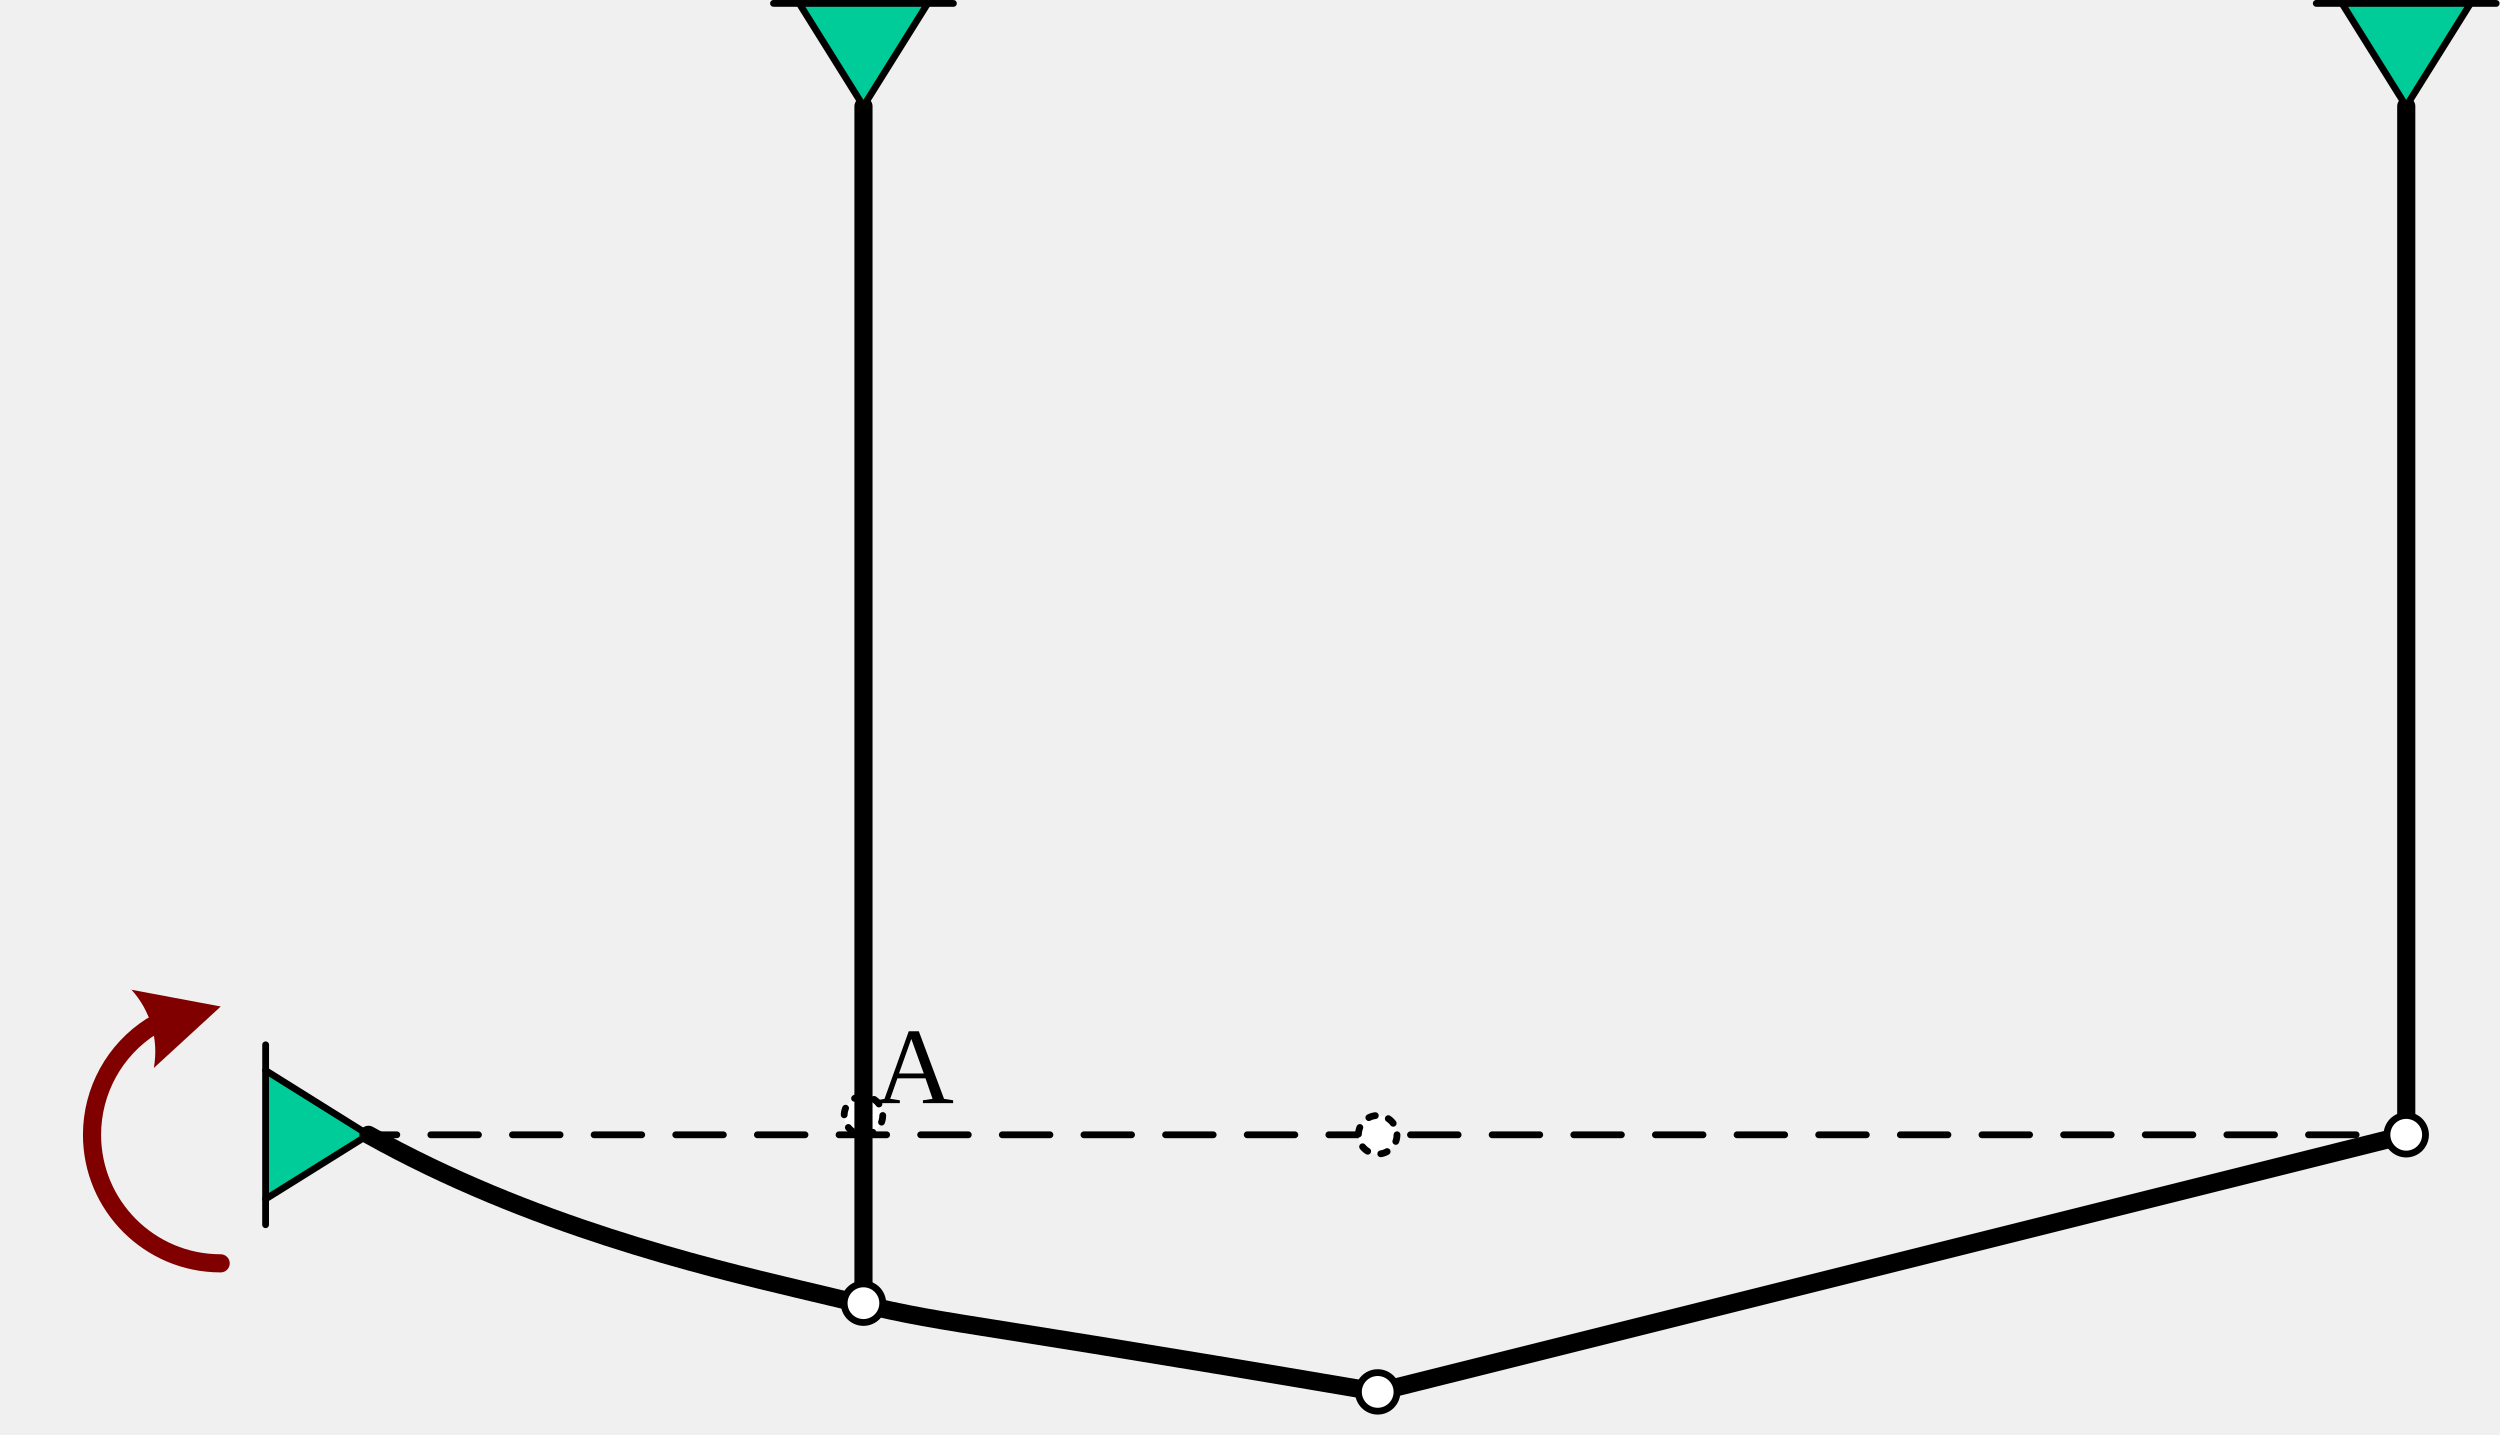
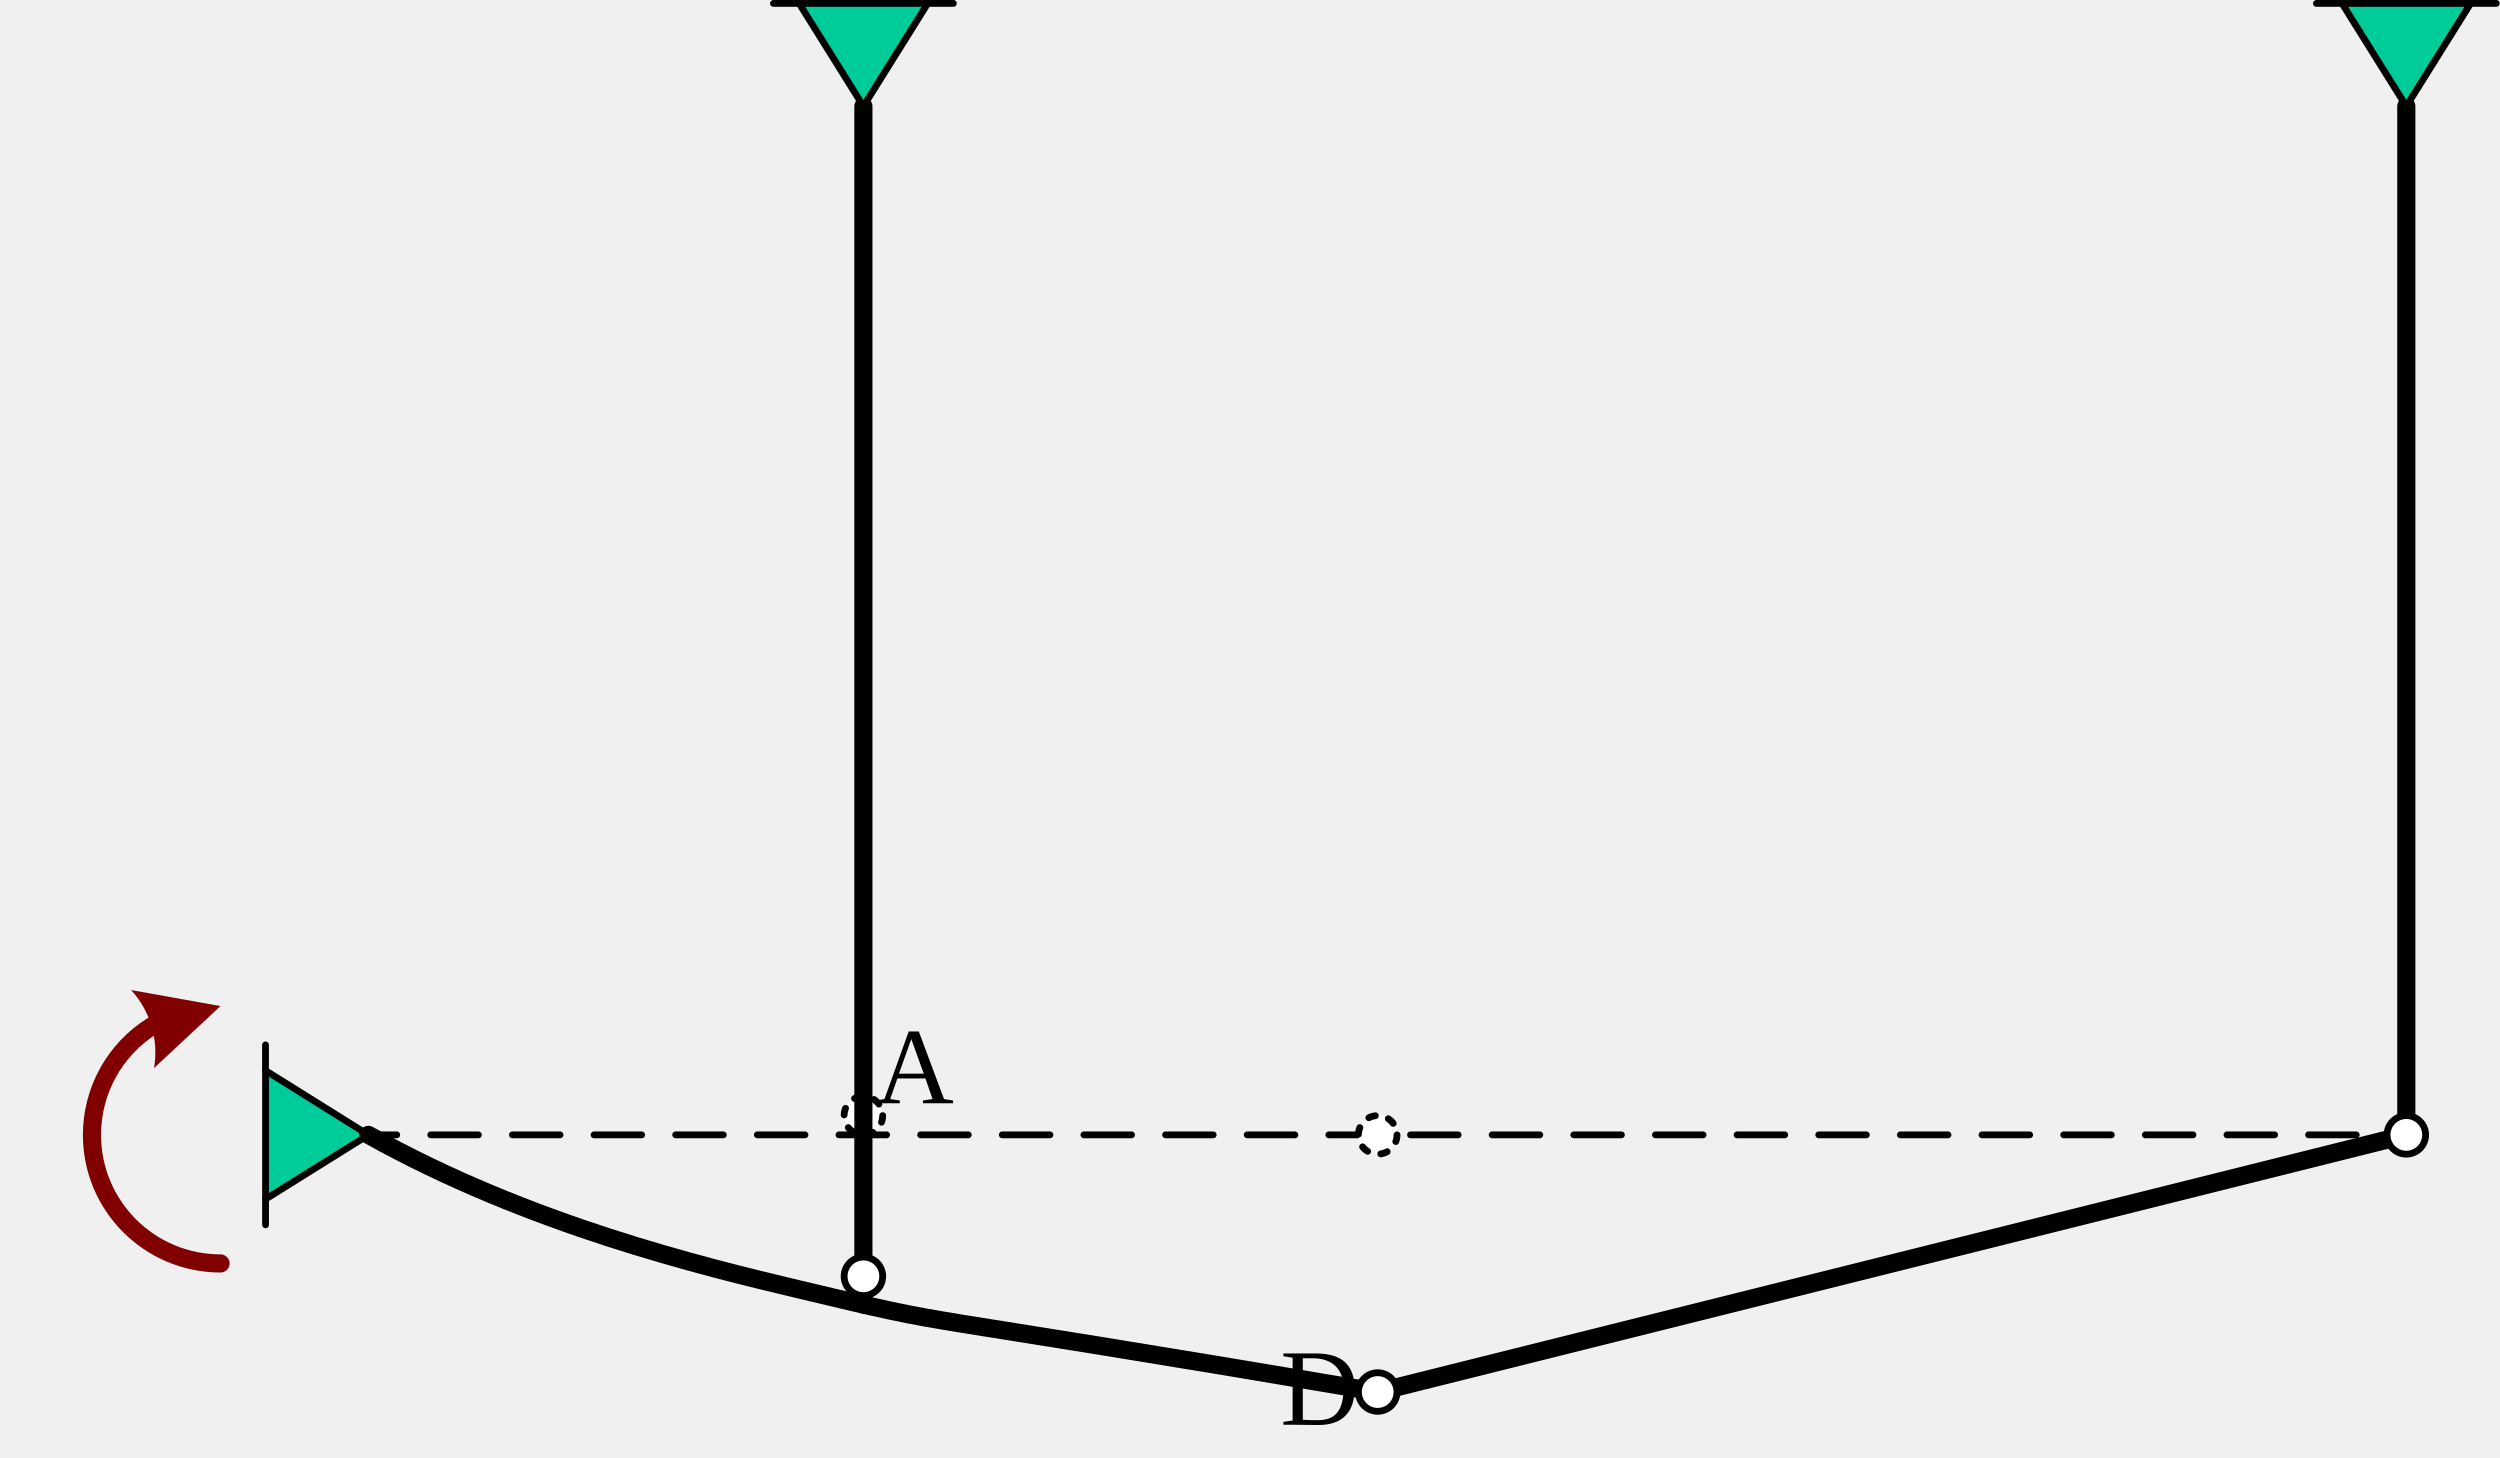
- <svg xmlns="http://www.w3.org/2000/svg" xmlns:ns1="http://schemas.microsoft.com/visio/2003/SVGExtensions/" xmlns:xlink="http://www.w3.org/1999/xlink" width="3.827in" height="2.196in" viewBox="0 0 275.521 158.147" xml:space="preserve" color-interpolation-filters="sRGB" class="st11">
+ <svg xmlns="http://www.w3.org/2000/svg" xmlns:ns1="http://schemas.microsoft.com/visio/2003/SVGExtensions/" xmlns:xlink="http://www.w3.org/1999/xlink" width="3.827in" height="2.231in" viewBox="0 0 275.521 160.653" xml:space="preserve" color-interpolation-filters="sRGB" class="st11">
  <ns1:documentProperties ns1:langID="1043" ns1:metric="true" ns1:viewMarkup="false" />
  <style type="text/css">
	
		.st1 {fill:#ffffff;stroke:#000000;stroke-dasharray:0.75,1.5;stroke-linecap:round;stroke-linejoin:round;stroke-width:0.75}
		.st2 {stroke:#000000;stroke-dasharray:5.25,3.75;stroke-linecap:round;stroke-linejoin:round;stroke-width:0.75}
		.st3 {stroke:#000000;stroke-linecap:round;stroke-linejoin:round;stroke-width:2}
		.st4 {fill:#00cc99;stroke:#000000;stroke-linecap:round;stroke-linejoin:round;stroke-width:0.75}
		.st5 {stroke:#000000;stroke-linecap:round;stroke-linejoin:round;stroke-width:0.75}
		.st6 {fill:#ffffff;stroke:#000000;stroke-linecap:round;stroke-linejoin:round;stroke-width:0.75}
		.st7 {marker-end:url(#mrkr5-49);stroke:#800000;stroke-linecap:round;stroke-linejoin:round;stroke-width:2}
		.st8 {fill:#800000;fill-opacity:1;stroke:#800000;stroke-opacity:1;stroke-width:0.442}
		.st9 {fill:none;stroke:none;stroke-linecap:round;stroke-linejoin:round;stroke-width:0.24}
		.st10 {fill:#000000;font-family:Times New Roman;font-size:1em}
		.st11 {fill:none;fill-rule:evenodd;font-size:12px;overflow:visible;stroke-linecap:square;stroke-miterlimit:3}
	
	</style>
  <defs id="Markers">
    <g id="lend5">
      <path d="M 2 1 L 0 0 L 1.981 -0.993 C 1.672 -0.365 1.673 0.373 1.985 1 " style="stroke:none" />
    </g>
    <marker id="mrkr5-49" class="st8" ns1:arrowType="5" ns1:arrowSize="2" ns1:setback="3.775" refX="-3.775" orient="auto" markerUnits="strokeWidth" overflow="visible">
      <use xlink:href="#lend5" transform="scale(-2.26,-2.26) " />
    </marker>
  </defs>
  <g ns1:mID="0" ns1:index="1" ns1:groupContext="foregroundPage">
    <ns1:pageProperties ns1:drawingScale="0.0393701" ns1:pageScale="0.0393701" ns1:drawingUnits="24" ns1:shadowOffsetX="8.50394" ns1:shadowOffsetY="-8.50394" />
-     <g id="shape2411-1" ns1:mID="2411" ns1:groupContext="shape" transform="translate(93.0204,-33.0479)">
-       <ellipse cx="2.126" cy="156.021" rx="2.126" ry="2.126" class="st1" />
+     <g id="shape2411-1" ns1:mID="2411" ns1:groupContext="shape" transform="translate(93.0204,-35.5531)">
+       <ellipse cx="2.126" cy="158.527" rx="2.126" ry="2.126" class="st1" />
    </g>
-     <g id="shape2434-3" ns1:mID="2434" ns1:groupContext="shape" transform="translate(38.4534,-33.0479) rotate(7.18966E-07)">
-       <path d="M0 158.15 L226.77 158.15" class="st2" />
+     <g id="shape2434-3" ns1:mID="2434" ns1:groupContext="shape" transform="translate(38.4534,-35.5531) rotate(7.18966E-07)">
+       <path d="M0 160.65 L226.77 160.65" class="st2" />
    </g>
-     <g id="shape2405-6" ns1:mID="2405" ns1:groupContext="shape" transform="translate(-63.0009,143.808) rotate(-90)">
-       <path d="M0 158.15 L132.09 158.15" class="st3" />
+     <g id="shape2405-6" ns1:mID="2405" ns1:groupContext="shape" transform="translate(-65.5061,143.808) rotate(-90)">
+       <path d="M0 160.65 L132.09 160.65" class="st3" />
    </g>
-     <g id="shape2408-9" ns1:mID="2408" ns1:groupContext="shape" transform="translate(113.483,0.0204753) rotate(-14.0362)">
-       <path d="M0 158.15 L116.88 158.15" class="st3" />
+     <g id="shape2408-9" ns1:mID="2408" ns1:groupContext="shape" transform="translate(112.875,-2.40993) rotate(-14.0362)">
+       <path d="M0 160.65 L116.88 160.65" class="st3" />
    </g>
-     <g id="shape2412-12" ns1:mID="2412" ns1:groupContext="shape" transform="translate(107.078,125.099) rotate(-90)">
-       <path d="M0 158.15 L113.39 158.15" class="st3" />
+     <g id="shape2412-12" ns1:mID="2412" ns1:groupContext="shape" transform="translate(104.573,125.099) rotate(-90)">
+       <path d="M0 160.65 L113.39 160.65" class="st3" />
    </g>
-     <g id="group2413-15" transform="translate(105.068,158.522) rotate(180)" ns1:mID="2413" ns1:groupContext="group">
+     <g id="group2413-15" transform="translate(105.068,161.028) rotate(180)" ns1:mID="2413" ns1:groupContext="group">
      <g id="shape2414-16" ns1:mID="2414" ns1:groupContext="shape" transform="translate(2.83465,0)">
-         <path d="M0 158.15 L14.17 158.15 L7.09 146.81 L0 158.15 Z" class="st4" />
+         <path d="M0 160.65 L14.17 160.65 L7.09 149.31 L0 160.65 Z" class="st4" />
      </g>
-       <g id="shape2415-18" ns1:mID="2415" ns1:groupContext="shape" transform="translate(2.83465,316.295) rotate(180)">
-         <path d="M0 158.15 L2.83 158.15" class="st5" />
+       <g id="shape2415-18" ns1:mID="2415" ns1:groupContext="shape" transform="translate(2.83465,321.305) rotate(180)">
+         <path d="M0 160.65 L2.83 160.65" class="st5" />
      </g>
      <g id="shape2416-21" ns1:mID="2416" ns1:groupContext="shape" transform="translate(17.0079,0)">
-         <path d="M0 158.15 L2.83 158.15" class="st5" />
+         <path d="M0 160.65 L2.83 160.65" class="st5" />
      </g>
    </g>
-     <g id="group2417-24" transform="translate(275.146,158.522) rotate(180)" ns1:mID="2417" ns1:groupContext="group">
+     <g id="group2417-24" transform="translate(275.146,161.028) rotate(180)" ns1:mID="2417" ns1:groupContext="group">
      <g id="shape2418-25" ns1:mID="2418" ns1:groupContext="shape" transform="translate(2.83465,0)">
-         <path d="M0 158.15 L14.17 158.15 L7.09 146.81 L0 158.15 Z" class="st4" />
+         <path d="M0 160.65 L14.17 160.65 L7.09 149.31 L0 160.65 Z" class="st4" />
      </g>
-       <g id="shape2419-27" ns1:mID="2419" ns1:groupContext="shape" transform="translate(2.83465,316.295) rotate(180)">
-         <path d="M0 158.15 L2.83 158.15" class="st5" />
+       <g id="shape2419-27" ns1:mID="2419" ns1:groupContext="shape" transform="translate(2.83465,321.305) rotate(180)">
+         <path d="M0 160.65 L2.83 160.65" class="st5" />
      </g>
      <g id="shape2420-30" ns1:mID="2420" ns1:groupContext="shape" transform="translate(17.0079,0)">
-         <path d="M0 158.15 L2.83 158.15" class="st5" />
+         <path d="M0 160.65 L2.83 160.65" class="st5" />
      </g>
    </g>
-     <g id="shape2421-33" ns1:mID="2421" ns1:groupContext="shape" transform="translate(263.099,-30.9219)">
-       <ellipse cx="2.126" cy="156.021" rx="2.126" ry="2.126" class="st6" />
+     <g id="shape2421-33" ns1:mID="2421" ns1:groupContext="shape" transform="translate(263.099,-33.4271)">
+       <ellipse cx="2.126" cy="158.527" rx="2.126" ry="2.126" class="st6" />
    </g>
-     <g id="group2429-35" transform="translate(187.388,115.178) rotate(90)" ns1:mID="2429" ns1:groupContext="group">
+     <g id="group2429-35" transform="translate(189.893,115.178) rotate(90)" ns1:mID="2429" ns1:groupContext="group">
      <g id="shape2430-36" ns1:mID="2430" ns1:groupContext="shape" transform="translate(2.83465,0)">
-         <path d="M0 158.15 L14.17 158.15 L7.09 146.81 L0 158.15 Z" class="st4" />
+         <path d="M0 160.65 L14.17 160.65 L7.09 149.31 L0 160.65 Z" class="st4" />
      </g>
-       <g id="shape2431-38" ns1:mID="2431" ns1:groupContext="shape" transform="translate(2.83465,316.295) rotate(180)">
-         <path d="M0 158.15 L2.83 158.15" class="st5" />
+       <g id="shape2431-38" ns1:mID="2431" ns1:groupContext="shape" transform="translate(2.83465,321.305) rotate(180)">
+         <path d="M0 160.65 L2.83 160.65" class="st5" />
      </g>
      <g id="shape2432-41" ns1:mID="2432" ns1:groupContext="shape" transform="translate(17.0079,0)">
-         <path d="M0 158.15 L2.83 158.15" class="st5" />
+         <path d="M0 160.65 L2.83 160.65" class="st5" />
      </g>
    </g>
-     <g id="shape2433-44" ns1:mID="2433" ns1:groupContext="shape" transform="translate(-133.867,139.273) rotate(-90)">
-       <path d="M-0 158.15 A14.173 14.173 0 0 1 14.17 143.97 A14.173 14.173 0 0 1 26.14 150.55 L26.24 150.9" class="st7" />
+     <g id="shape2433-44" ns1:mID="2433" ns1:groupContext="shape" transform="translate(-136.372,139.273) rotate(-90)">
+       <path d="M-0 160.65 A14.173 14.173 0 0 1 14.17 146.48 A14.173 14.173 0 0 1 26.14 153.06 L26.24 153.4" class="st7" />
    </g>
-     <g id="shape2435-50" ns1:mID="2435" ns1:groupContext="shape" transform="translate(78.4267,-23.4508) rotate(14.2936)">
-       <path d="M0 153.3 C19.62 158.54 39.47 158.24 50.11 158.08 C70.14 157.78 57.5 157.95 114.81 153.3" class="st3" />
+     <g id="shape2435-50" ns1:mID="2435" ns1:groupContext="shape" transform="translate(79.0452,-25.8784) rotate(14.2936)">
+       <path d="M0 155.8 C19.62 161.04 39.47 160.75 50.11 160.59 C70.14 160.28 57.5 160.46 114.81 155.8" class="st3" />
    </g>
-     <g id="shape2410-53" ns1:mID="2410" ns1:groupContext="shape" transform="translate(149.713,-2.57542)">
-       <ellipse cx="2.126" cy="156.021" rx="2.126" ry="2.126" class="st6" />
+     <g id="shape2410-53" ns1:mID="2410" ns1:groupContext="shape" transform="translate(149.713,-5.08063)">
+       <ellipse cx="2.126" cy="158.527" rx="2.126" ry="2.126" class="st6" />
    </g>
-     <g id="shape2436-55" ns1:mID="2436" ns1:groupContext="shape" transform="translate(93.0204,-12.3549)">
-       <ellipse cx="2.126" cy="156.021" rx="2.126" ry="2.126" class="st6" />
+     <g id="shape2436-55" ns1:mID="2436" ns1:groupContext="shape" transform="translate(93.0204,-17.8365)">
+       <ellipse cx="2.126" cy="158.527" rx="2.126" ry="2.126" class="st6" />
    </g>
-     <g id="shape2462-57" ns1:mID="2462" ns1:groupContext="shape" transform="translate(149.713,-30.9219)">
-       <ellipse cx="2.126" cy="156.021" rx="2.126" ry="2.126" class="st1" />
+     <g id="shape2462-57" ns1:mID="2462" ns1:groupContext="shape" transform="translate(149.713,-33.4271)">
+       <ellipse cx="2.126" cy="158.527" rx="2.126" ry="2.126" class="st1" />
    </g>
-     <g id="shape2597-59" ns1:mID="2597" ns1:groupContext="shape" transform="translate(38.4535,-33.0479)">
+     <g id="shape2597-59" ns1:mID="2597" ns1:groupContext="shape" transform="translate(38.4535,-35.5531)">
      <ns1:textBlock ns1:margins="rect(4,4,4,4)" ns1:tabSpace="42.5197" />
-       <ns1:textRect cx="7.087" cy="151.061" width="14.18" height="14.173" />
-       <rect x="0" y="143.974" width="14.173" height="14.173" class="st9" />
-       <text x="4" y="154.66" class="st10" ns1:langID="1043">
+       <ns1:textRect cx="7.087" cy="153.566" width="14.18" height="14.173" />
+       <rect x="0" y="146.479" width="14.173" height="14.173" class="st9" />
+       <text x="4" y="157.17" class="st10" ns1:langID="1043">
        <ns1:paragraph ns1:horizAlign="1" />
        <ns1:tabList />A</text>
    </g>
+     <g id="shape4206-62" ns1:mID="4206" ns1:groupContext="shape" transform="translate(83.0992,-0.12)">
+       <ns1:textBlock ns1:margins="rect(4,4,4,4)" ns1:tabSpace="42.5197" />
+       <ns1:textRect cx="7.087" cy="153.566" width="14.18" height="14.173" />
+       <rect x="0" y="146.479" width="14.173" height="14.173" class="st9" />
+       <text x="4" y="157.17" class="st10" ns1:langID="1043">
+         <ns1:paragraph ns1:horizAlign="1" />
+         <ns1:tabList />D</text>
+     </g>
  </g>
</svg>
